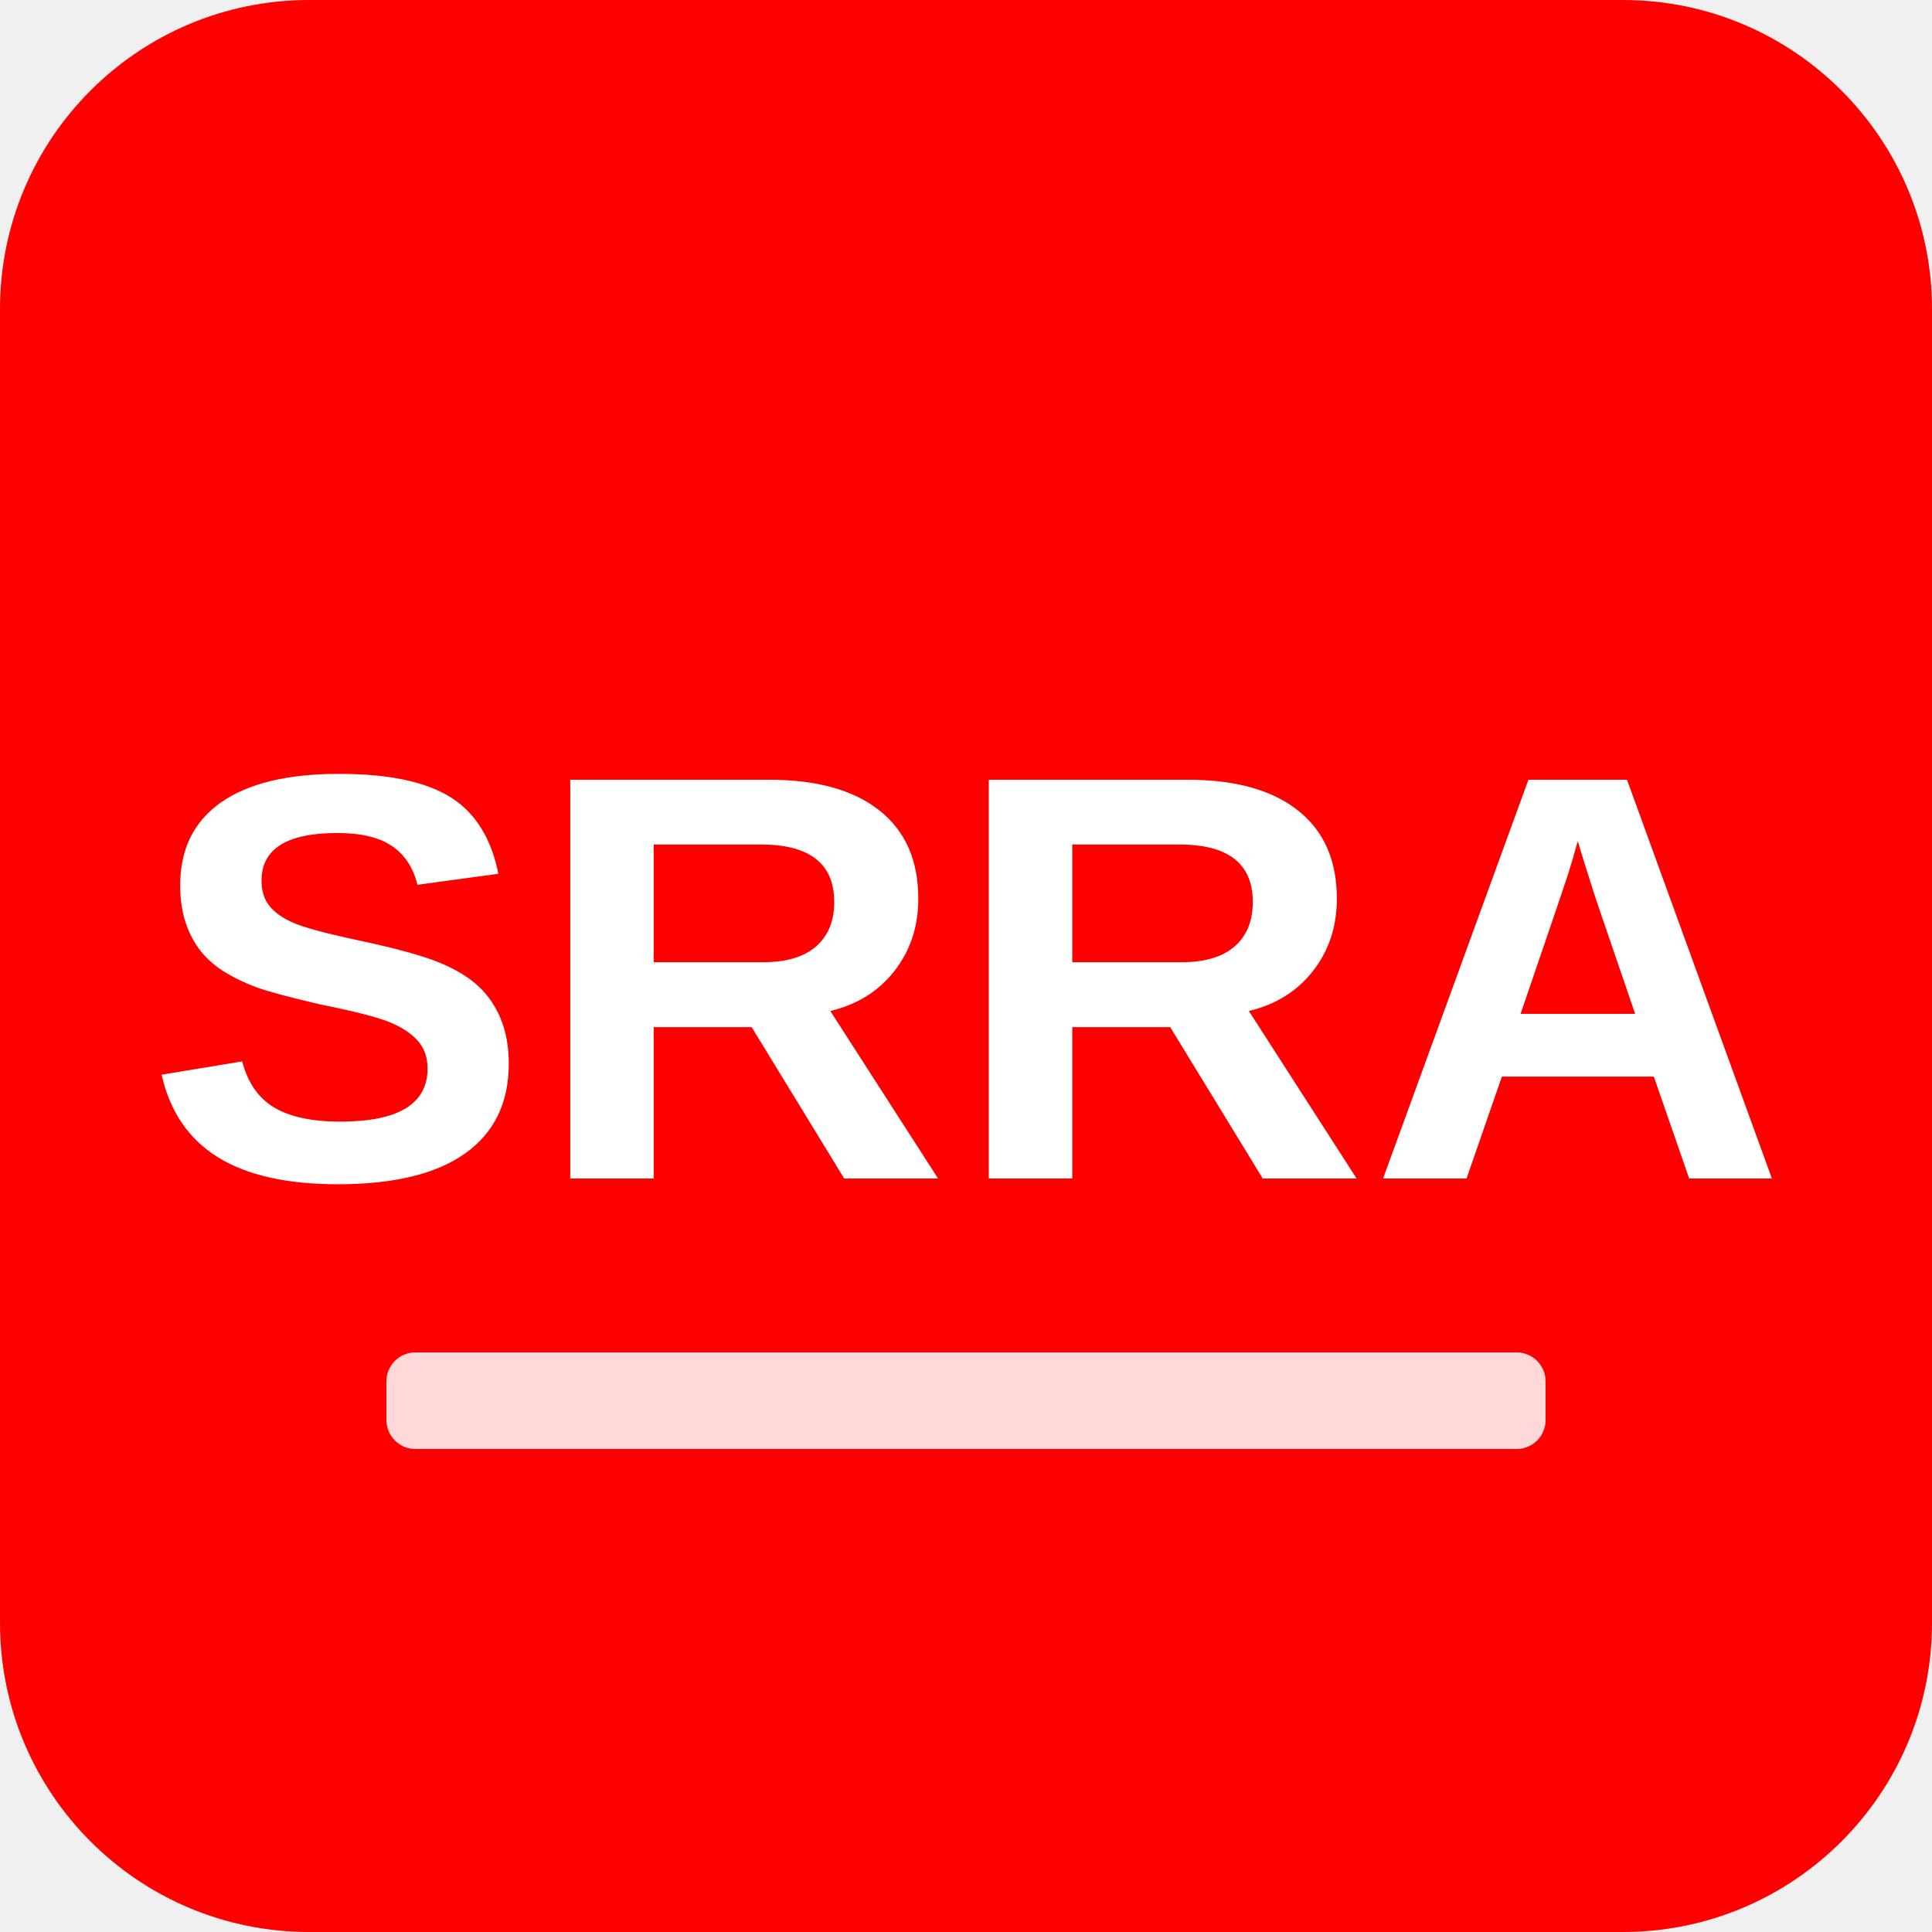
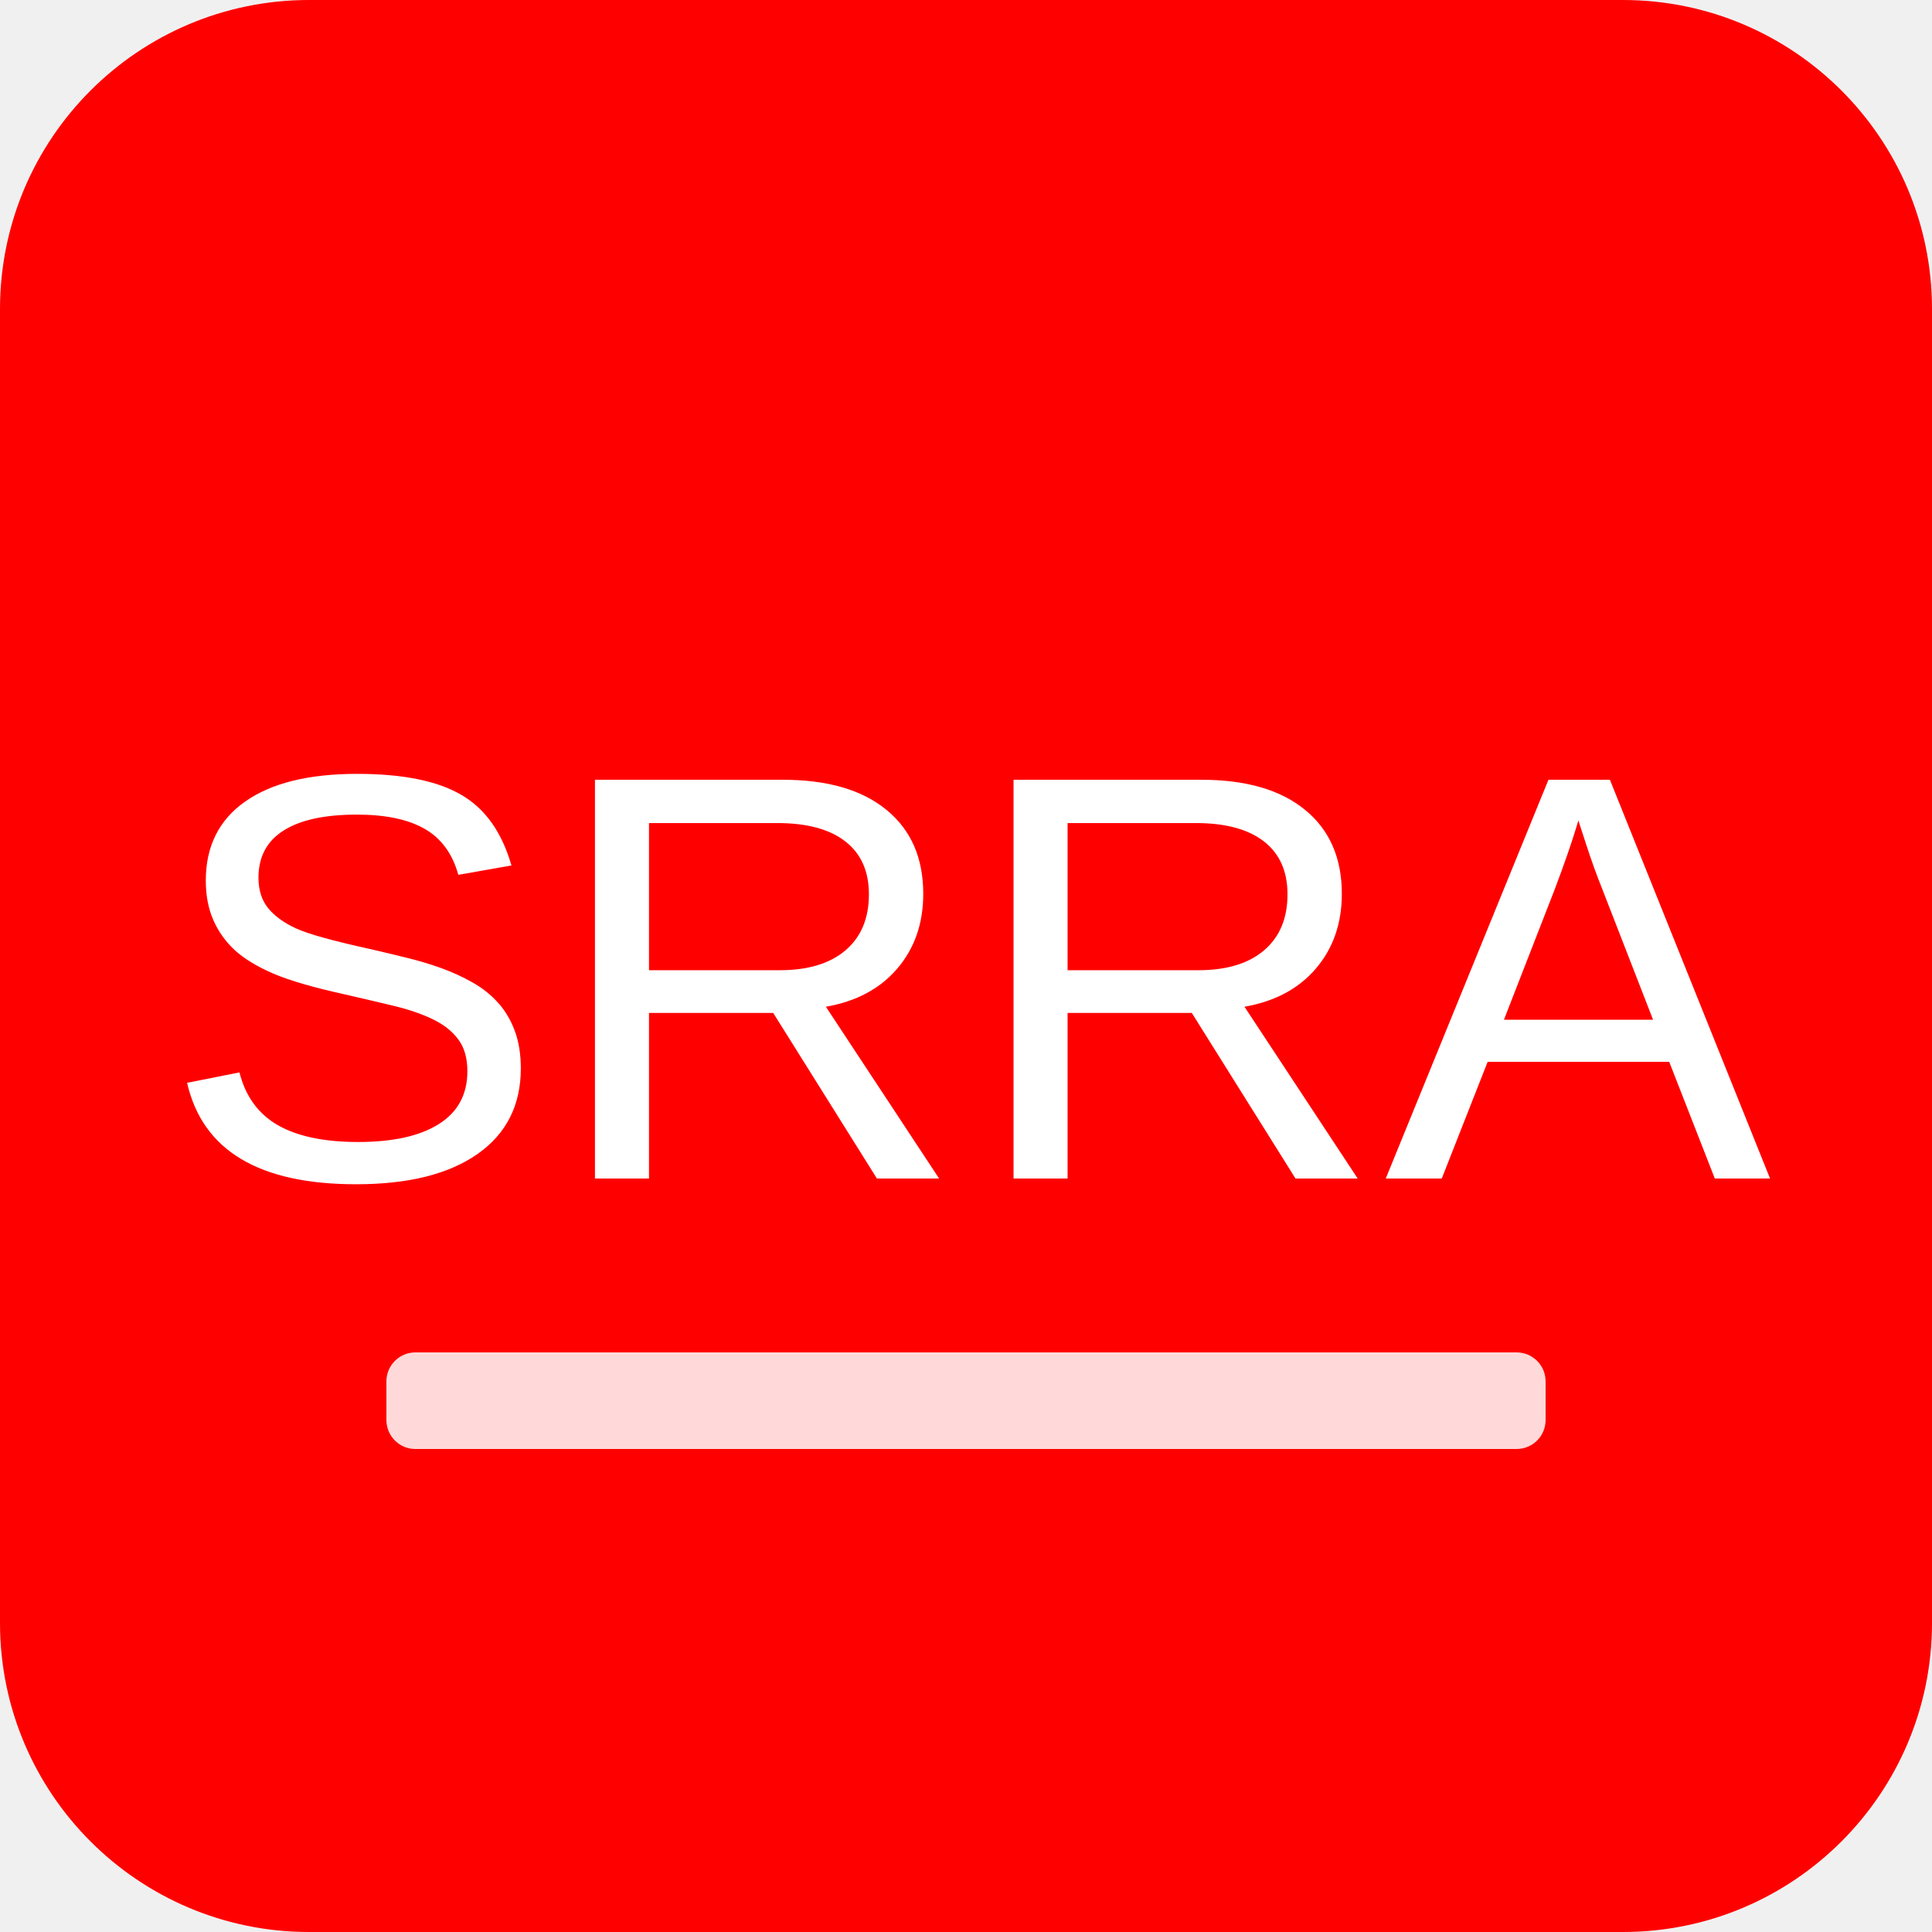
<svg xmlns="http://www.w3.org/2000/svg" viewBox="0 0 200 200">
  <rect width="200" height="200" rx="32" fill="red" />
-   <text x="100" y="122" font-family="Arial, Helvetica, sans-serif" font-size="60" font-weight="bold" text-anchor="middle" fill="#ffffff">SRRA</text>
+   <text x="100" y="122" font-family="Arial, Helvetica, sans-serif" font-size="60" text-anchor="middle" fill="#ffffff">SRRA</text>
  <rect x="40" y="140" width="120" height="10" rx="3" fill="#ffffff" opacity="0.85" />
</svg>
